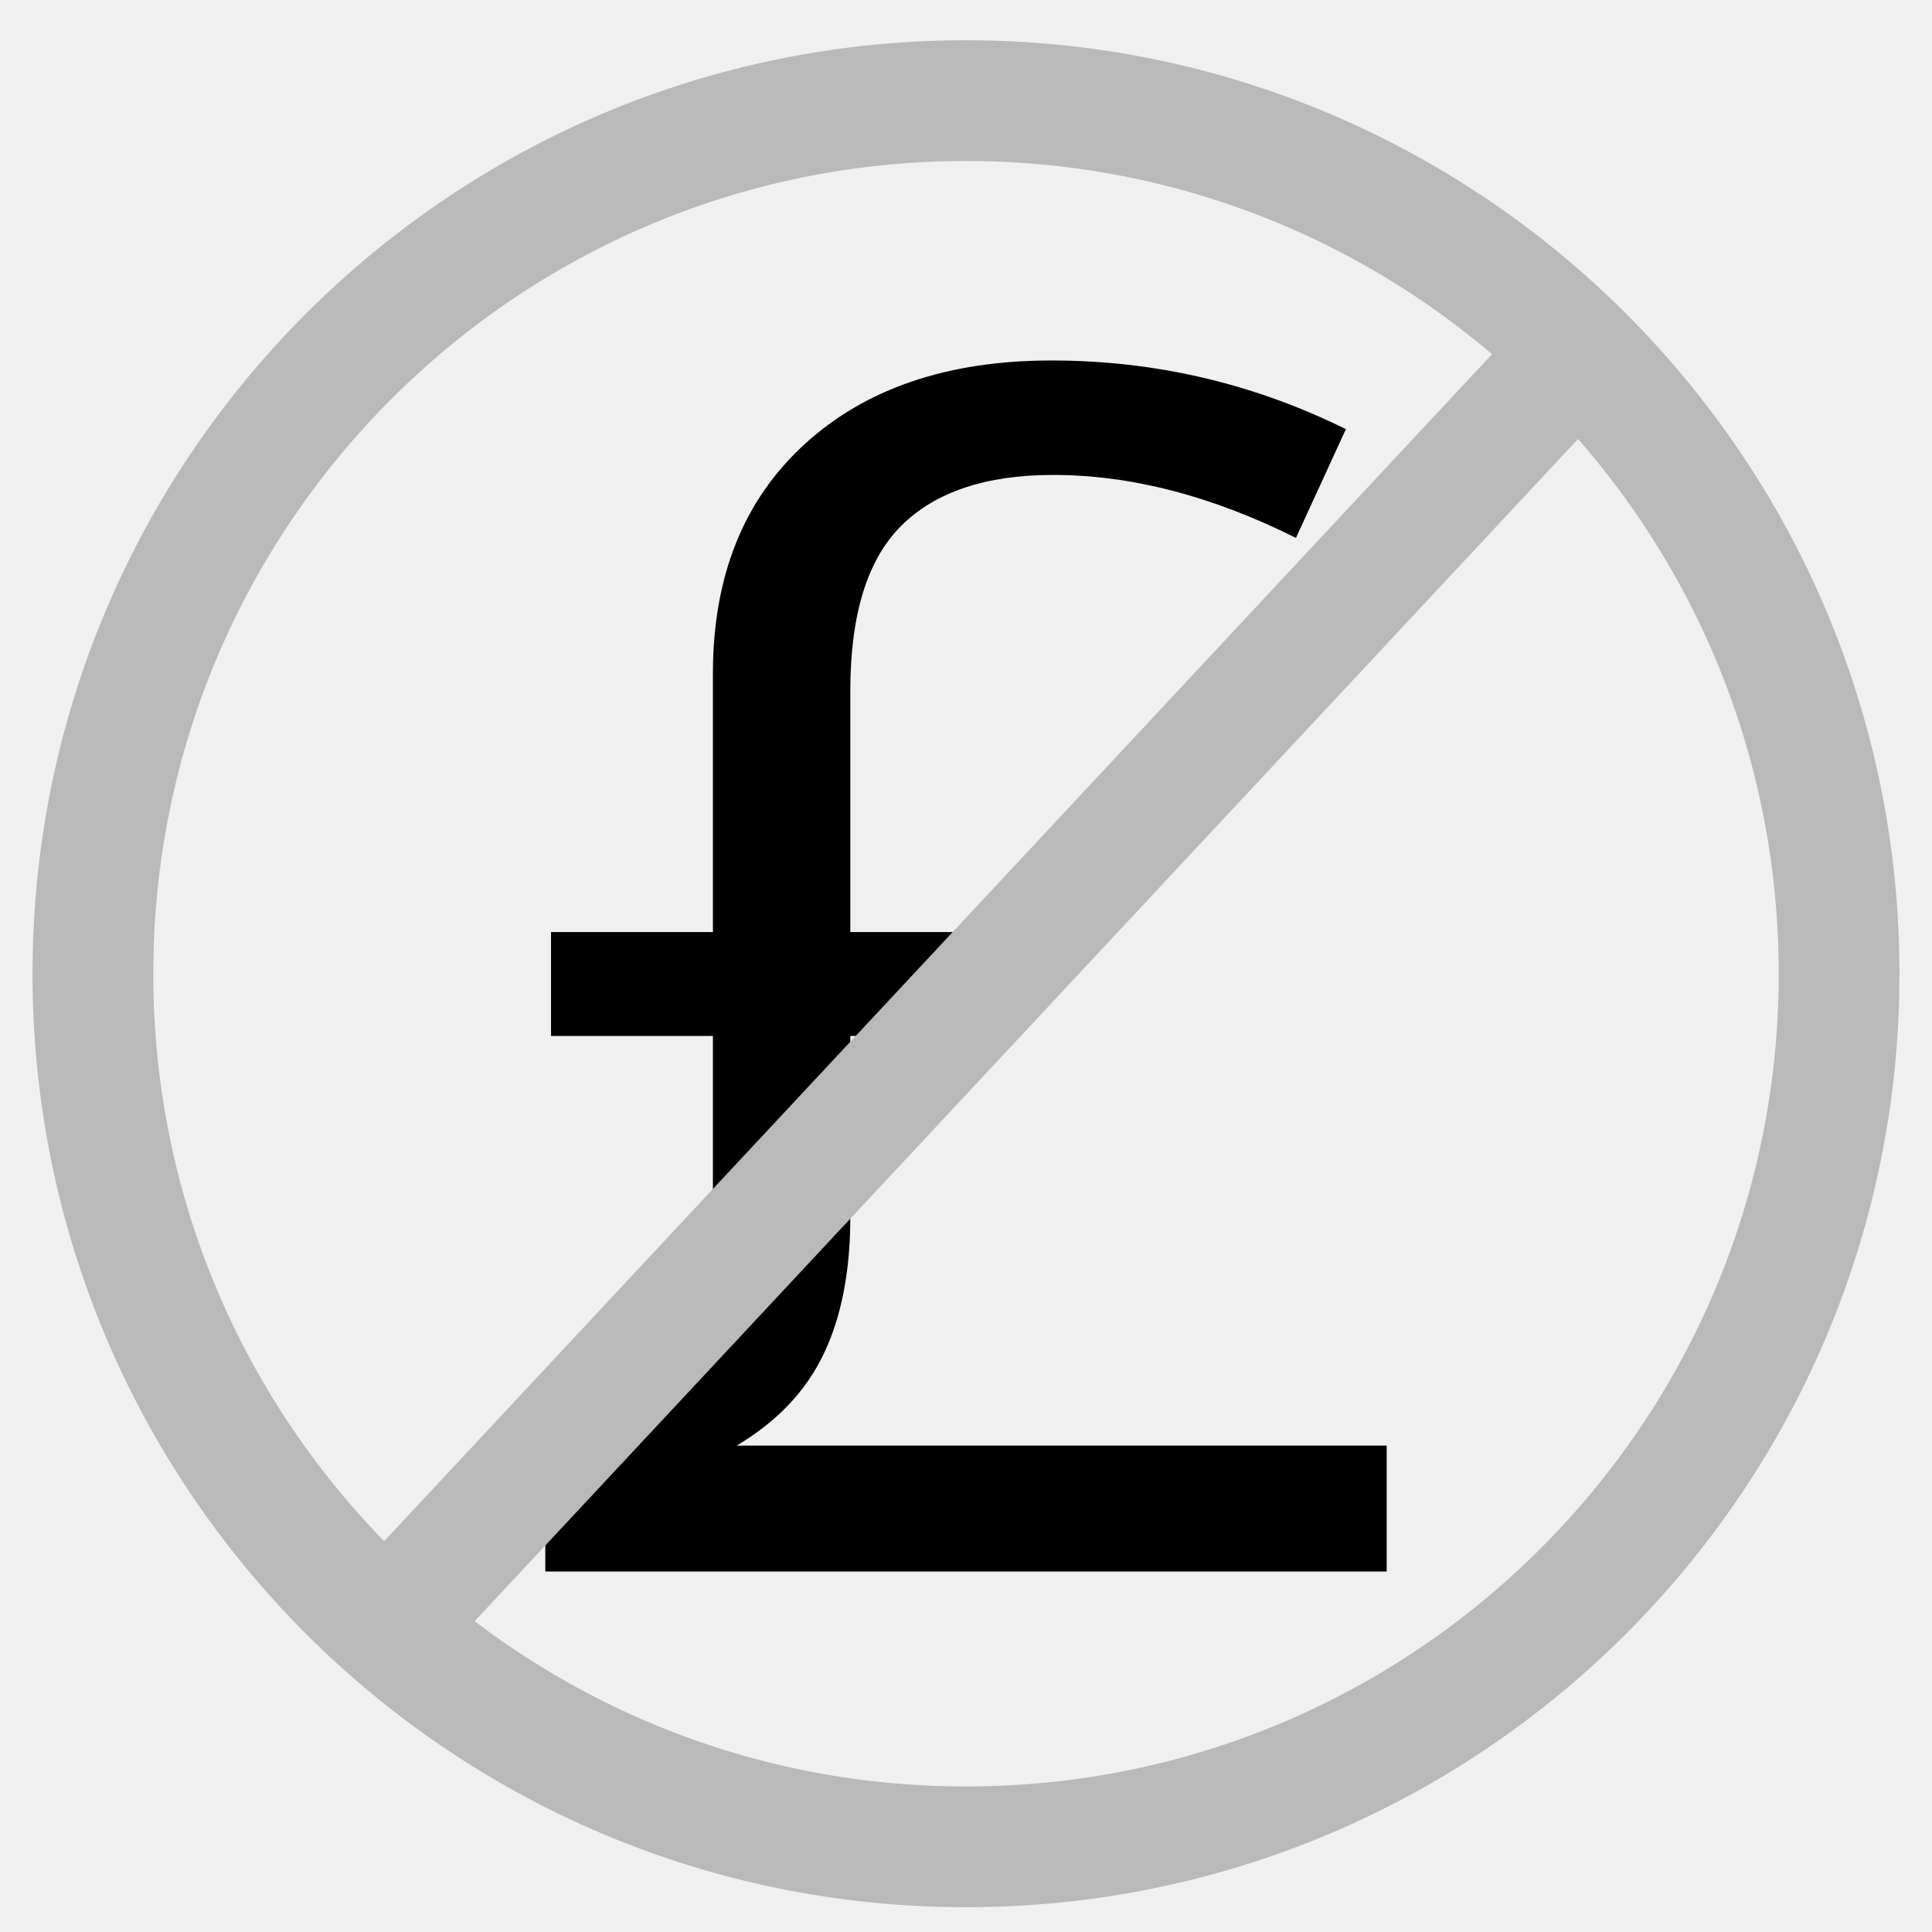
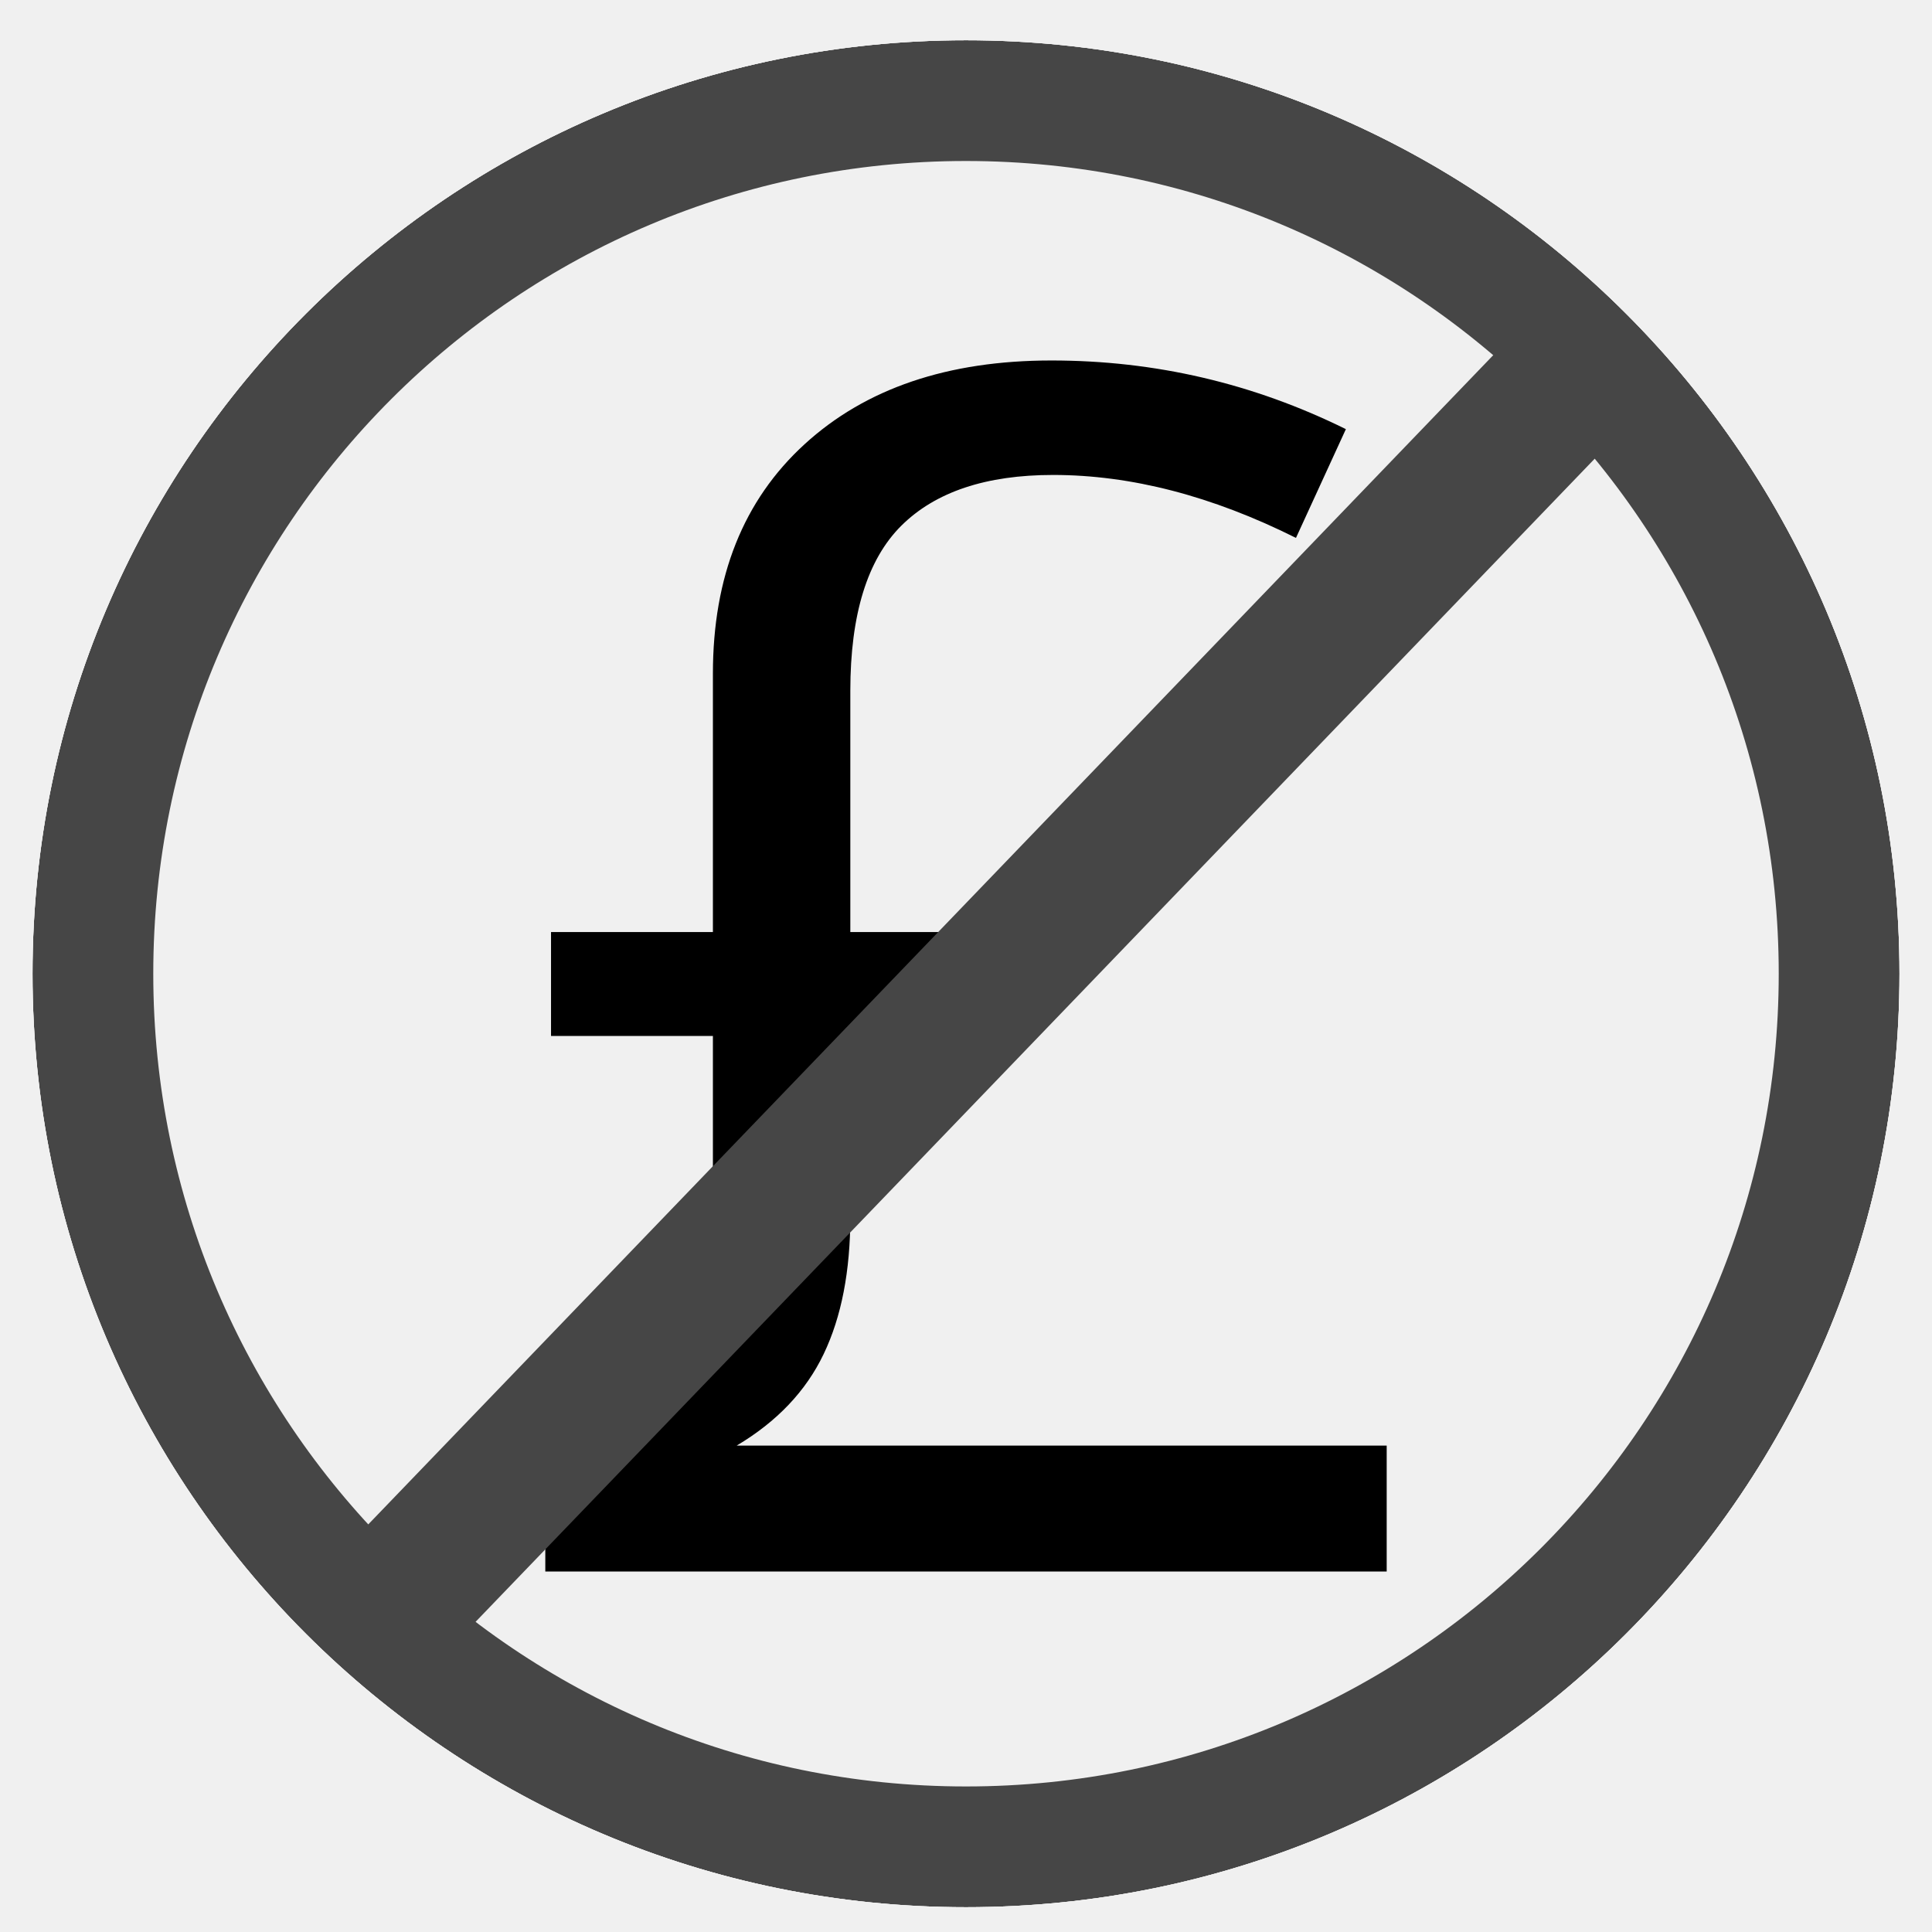
<svg xmlns="http://www.w3.org/2000/svg" style="isolation:isolate" viewBox="0 0 24 24" width="24pt" height="24pt">
  <defs>
-     <clipPath id="_clipPath_MZ7ScoNlI9GEP8HPyWevqYNkM9D8x3BH">
+     <clipPath id="_clipPath_tSkJlg3vtwBMuhxmRO4muFHyTsRbwimH">
      <rect width="24" height="24" />
    </clipPath>
  </defs>
-   <g clip-path="url(#_clipPath_MZ7ScoNlI9GEP8HPyWevqYNkM9D8x3BH)">
-     <path d=" M 0 0 L 24 0 L 24 24 L 0 24 L 0 0 L 0 0 Z " fill="none" />
-     <path d=" M 13.062 4.478 L 13.062 4.478 L 13.062 4.478 Q 14.992 4.478 16.719 5.331 L 16.719 5.331 L 16.099 6.682 L 16.099 6.682 Q 14.534 5.9 13.082 5.9 L 13.082 5.9 L 13.082 5.9 Q 11.832 5.9 11.197 6.53 L 11.197 6.53 L 11.197 6.53 Q 10.563 7.16 10.563 8.582 L 10.563 8.582 L 10.563 11.578 L 12.148 11.578 L 12.148 12.869 L 10.563 12.869 L 10.563 15.114 L 10.563 15.114 Q 10.563 16.129 10.232 16.82 L 10.232 16.82 L 10.232 16.82 Q 9.902 17.511 9.151 17.958 L 9.151 17.958 L 17.226 17.958 L 17.226 19.522 L 6.774 19.522 L 6.774 18.09 L 6.774 18.09 Q 8.856 17.612 8.856 15.134 L 8.856 15.134 L 8.856 12.869 L 6.845 12.869 L 6.845 11.578 L 8.856 11.578 L 8.856 8.368 L 8.856 8.368 Q 8.856 6.56 9.994 5.519 L 9.994 5.519 L 9.994 5.519 Q 11.131 4.478 13.062 4.478 Z " fill="rgb(0,0,0)" />
-     <g>
-       <mask id="_mask_PLklc47xn1NT7NbnDJE9lNTNH2hkLQ0B">
-         <circle vector-effect="non-scaling-stroke" cx="12" cy="12.096" r="11.596" fill="white" stroke="none" />
-       </mask>
-       <circle vector-effect="non-scaling-stroke" cx="12" cy="12.096" r="11.596" fill="none" />
-       <circle vector-effect="non-scaling-stroke" cx="12" cy="12.096" r="11.596" fill="none" mask="url(#_mask_PLklc47xn1NT7NbnDJE9lNTNH2hkLQ0B)" stroke-width="4" stroke="rgb(185,185,185)" stroke-linejoin="miter" stroke-linecap="square" stroke-miterlimit="3" />
-       <line x1="5" y1="20" x2="19" y2="5" vector-effect="non-scaling-stroke" stroke-width="2" stroke="rgb(185,185,185)" stroke-linejoin="miter" stroke-linecap="square" stroke-miterlimit="3" />
+   <g clip-path="url(#_clipPath_tSkJlg3vtwBMuhxmRO4muFHyTsRbwimH)">
+     <clipPath id="_clipPath_dmOybAqBzvExUh8XITVp6LqfuSYilFN2">
+       <rect x="0" y="0" width="24" height="24" transform="matrix(1,0,0,1,0,0)" fill="rgb(255,255,255)" />
+     </clipPath>
+     <g clip-path="url(#_clipPath_dmOybAqBzvExUh8XITVp6LqfuSYilFN2)">
+       <g>
+         <path d=" M 0 0 L 24 0 L 24 24 L 0 24 L 0 0 L 0 0 L 0 0 Z " fill="none" />
+         <path d=" M 13.062 4.478 L 13.062 4.478 L 13.062 4.478 Q 14.992 4.478 16.719 5.331 L 16.719 5.331 L 16.099 6.682 L 16.099 6.682 Q 14.534 5.9 13.082 5.9 L 13.082 5.9 L 13.082 5.9 Q 11.832 5.9 11.197 6.53 L 11.197 6.53 L 11.197 6.53 Q 10.563 7.16 10.563 8.582 L 10.563 8.582 L 10.563 11.578 L 12.148 11.578 L 12.148 12.869 L 10.563 12.869 L 10.563 15.114 L 10.563 15.114 Q 10.563 16.129 10.232 16.82 L 10.232 16.82 L 10.232 16.82 Q 9.902 17.511 9.151 17.958 L 9.151 17.958 L 17.226 17.958 L 17.226 19.522 L 6.774 19.522 L 6.774 18.09 L 6.774 18.09 Q 8.856 17.612 8.856 15.134 L 8.856 15.134 L 8.856 12.869 L 6.845 12.869 L 6.845 11.578 L 8.856 11.578 L 8.856 8.368 L 8.856 8.368 Q 8.856 6.56 9.994 5.519 L 9.994 5.519 L 9.994 5.519 Q 11.131 4.478 13.062 4.478 Z " fill="rgb(0,0,0)" />
+         <g>
+           <circle vector-effect="non-scaling-stroke" cx="12" cy="12.096" r="11.596" fill="none" />
+           <clipPath id="_clipPath_wcw8wLDzP1ZYWHLnEFDoVg3Pcz9sa5su">
+             <circle vector-effect="non-scaling-stroke" cx="12" cy="12.096" r="11.596" fill="rgb(255,255,255)" />
+           </clipPath>
+           <g clip-path="url(#_clipPath_wcw8wLDzP1ZYWHLnEFDoVg3Pcz9sa5su)">
+             <mask id="_mask_PflxE3s37IyFHzyLVrxYwLlVDgpcv0e5">
+               <circle vector-effect="non-scaling-stroke" cx="12" cy="12.096" r="11.596" fill="white" stroke="none" />
+             </mask>
+             <circle vector-effect="non-scaling-stroke" cx="12" cy="12.096" r="11.596" fill="none" />
+             <circle vector-effect="non-scaling-stroke" cx="12" cy="12.096" r="11.596" fill="none" mask="url(#_mask_PflxE3s37IyFHzyLVrxYwLlVDgpcv0e5)" stroke-width="4" stroke="rgb(70,70,70)" stroke-linejoin="miter" stroke-linecap="square" stroke-miterlimit="3" />
+           </g>
+           <mask id="_mask_hkhO1HbblHr6f2NNRdeGWhdNV59EqMiO" x="-200%" y="-200%" width="400%" height="400%">
+             <rect x="-200%" y="-200%" width="400%" height="400%" style="fill:white;" />
+             <line x1="5.725" y1="19.039" x2="18.667" y2="5.588" fill="black" stroke="none" />
+           </mask>
+           <line x1="5.725" y1="19.039" x2="18.667" y2="5.588" mask="url(#_mask_hkhO1HbblHr6f2NNRdeGWhdNV59EqMiO)" vector-effect="non-scaling-stroke" stroke-width="2.4" stroke="rgb(70,70,70)" stroke-linejoin="miter" stroke-linecap="square" stroke-miterlimit="3" />
+         </g>
+       </g>
    </g>
  </g>
</svg>
